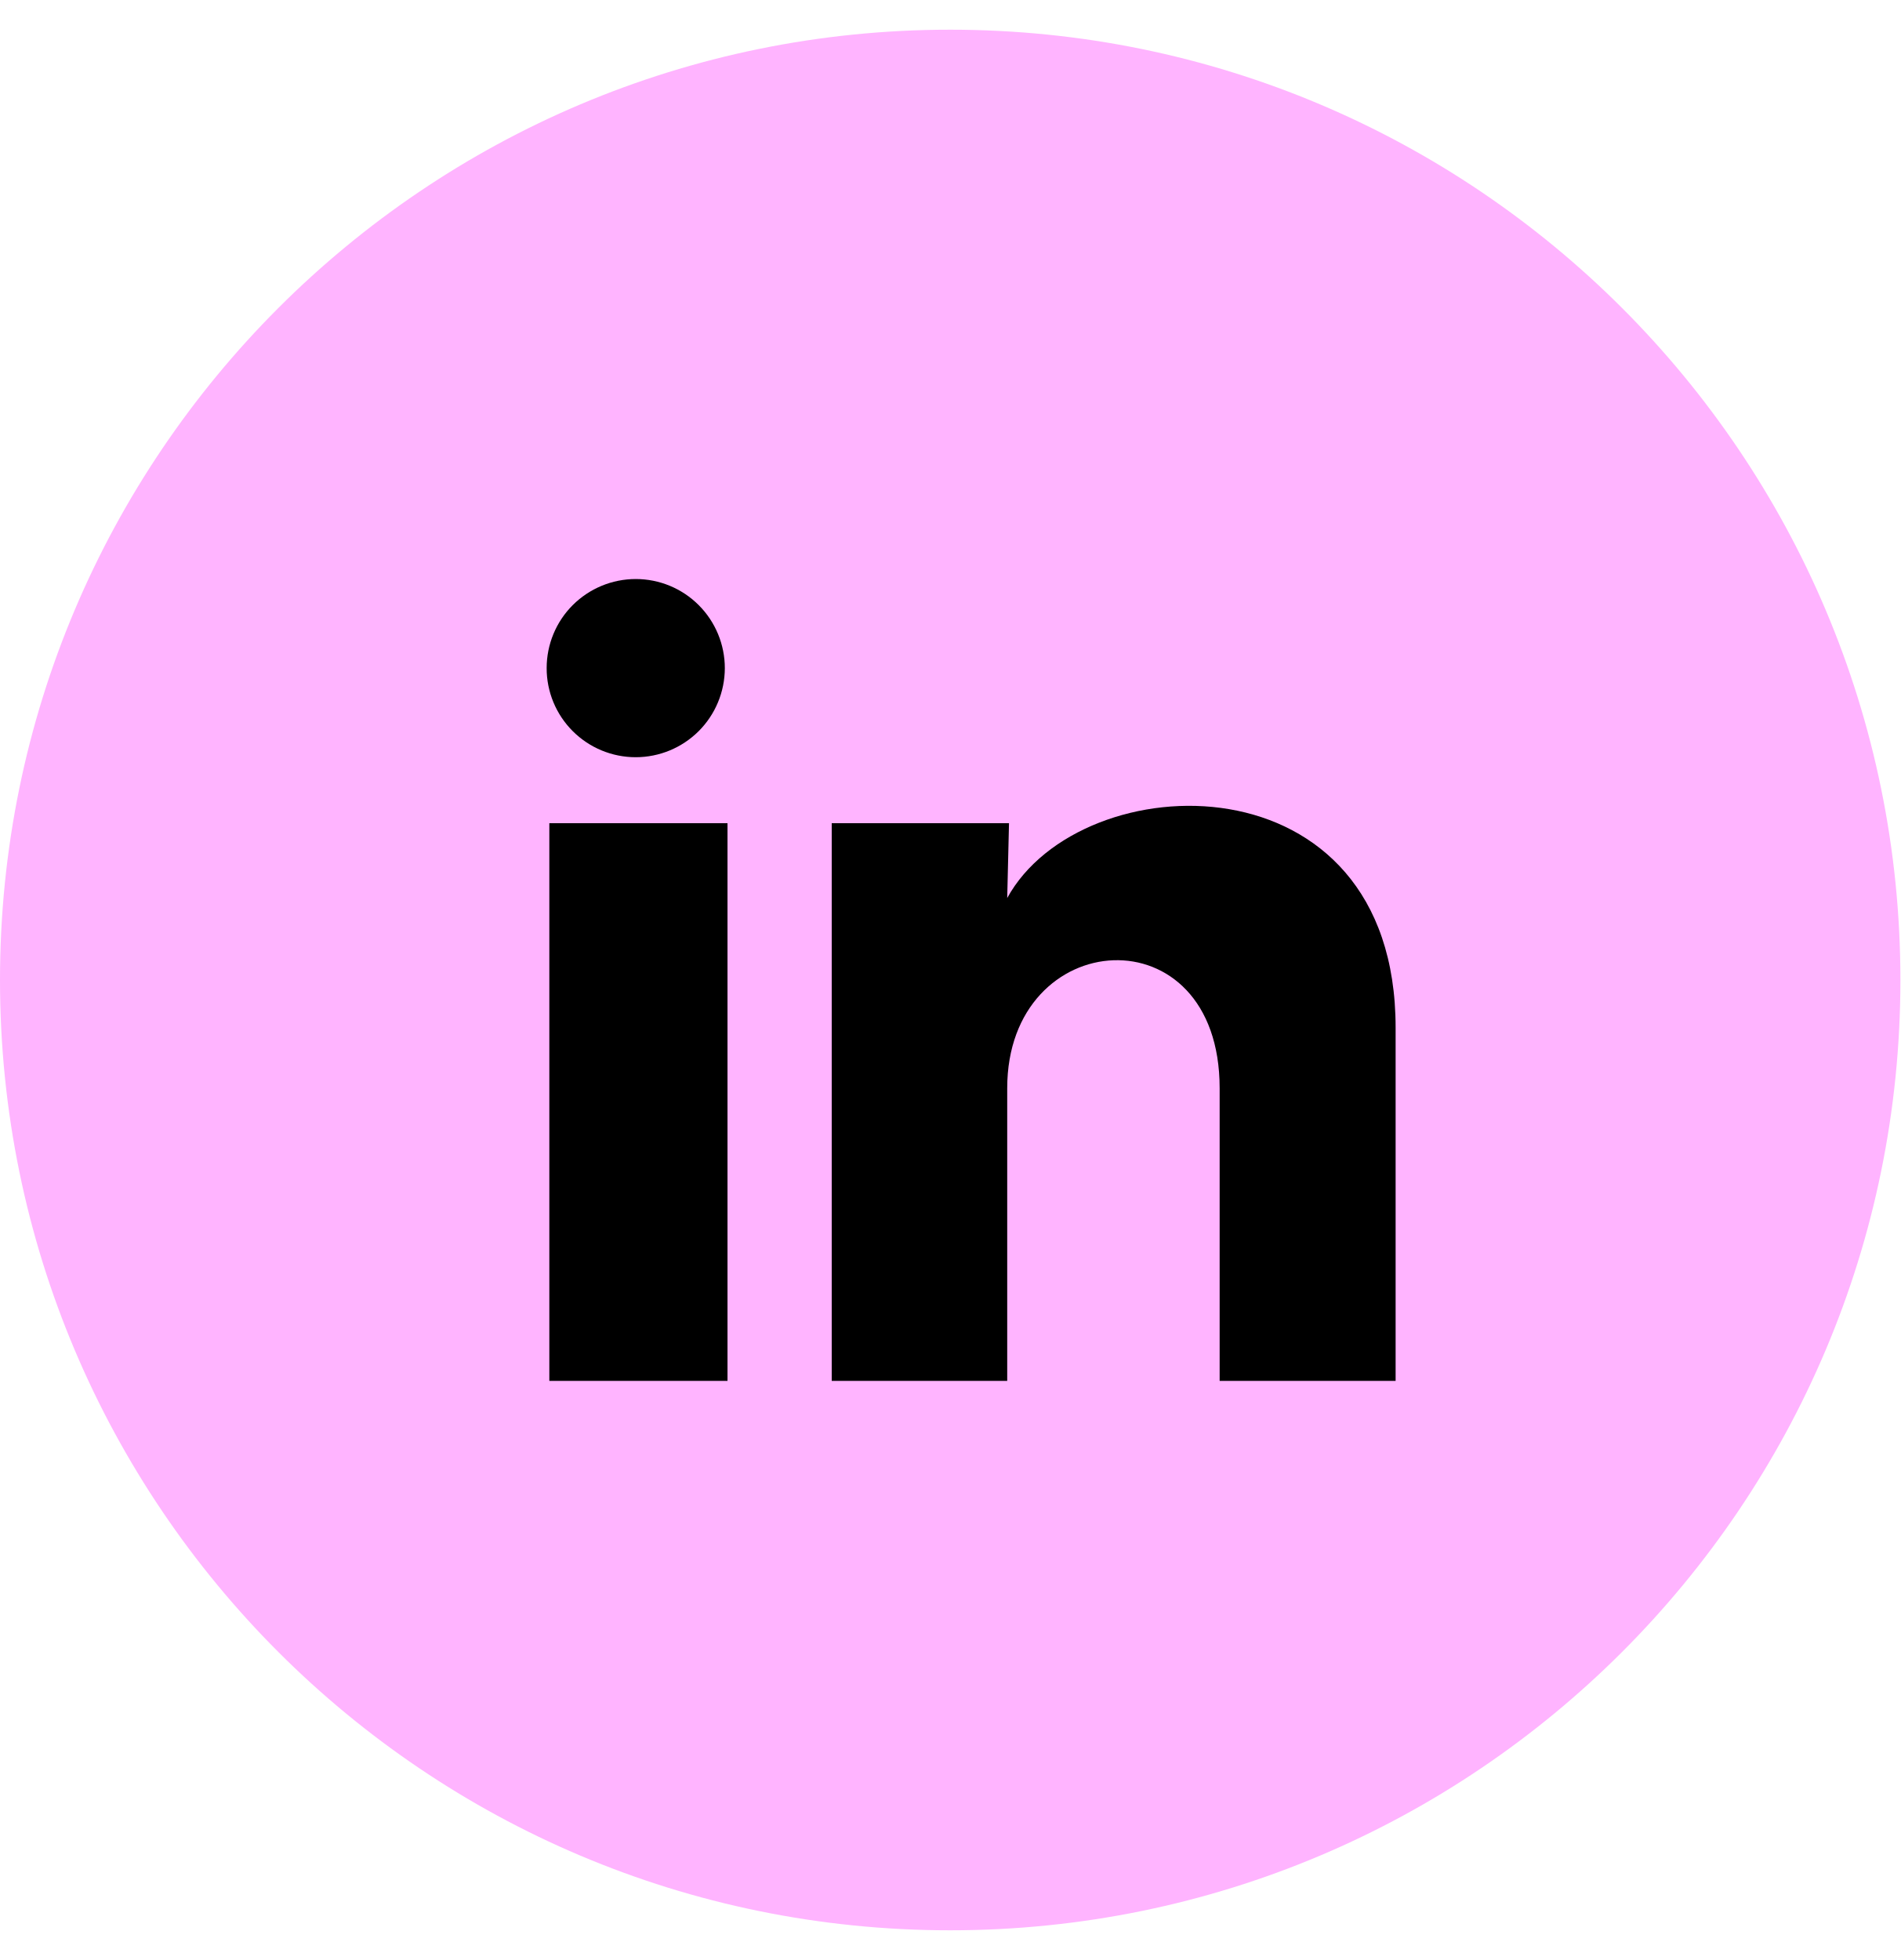
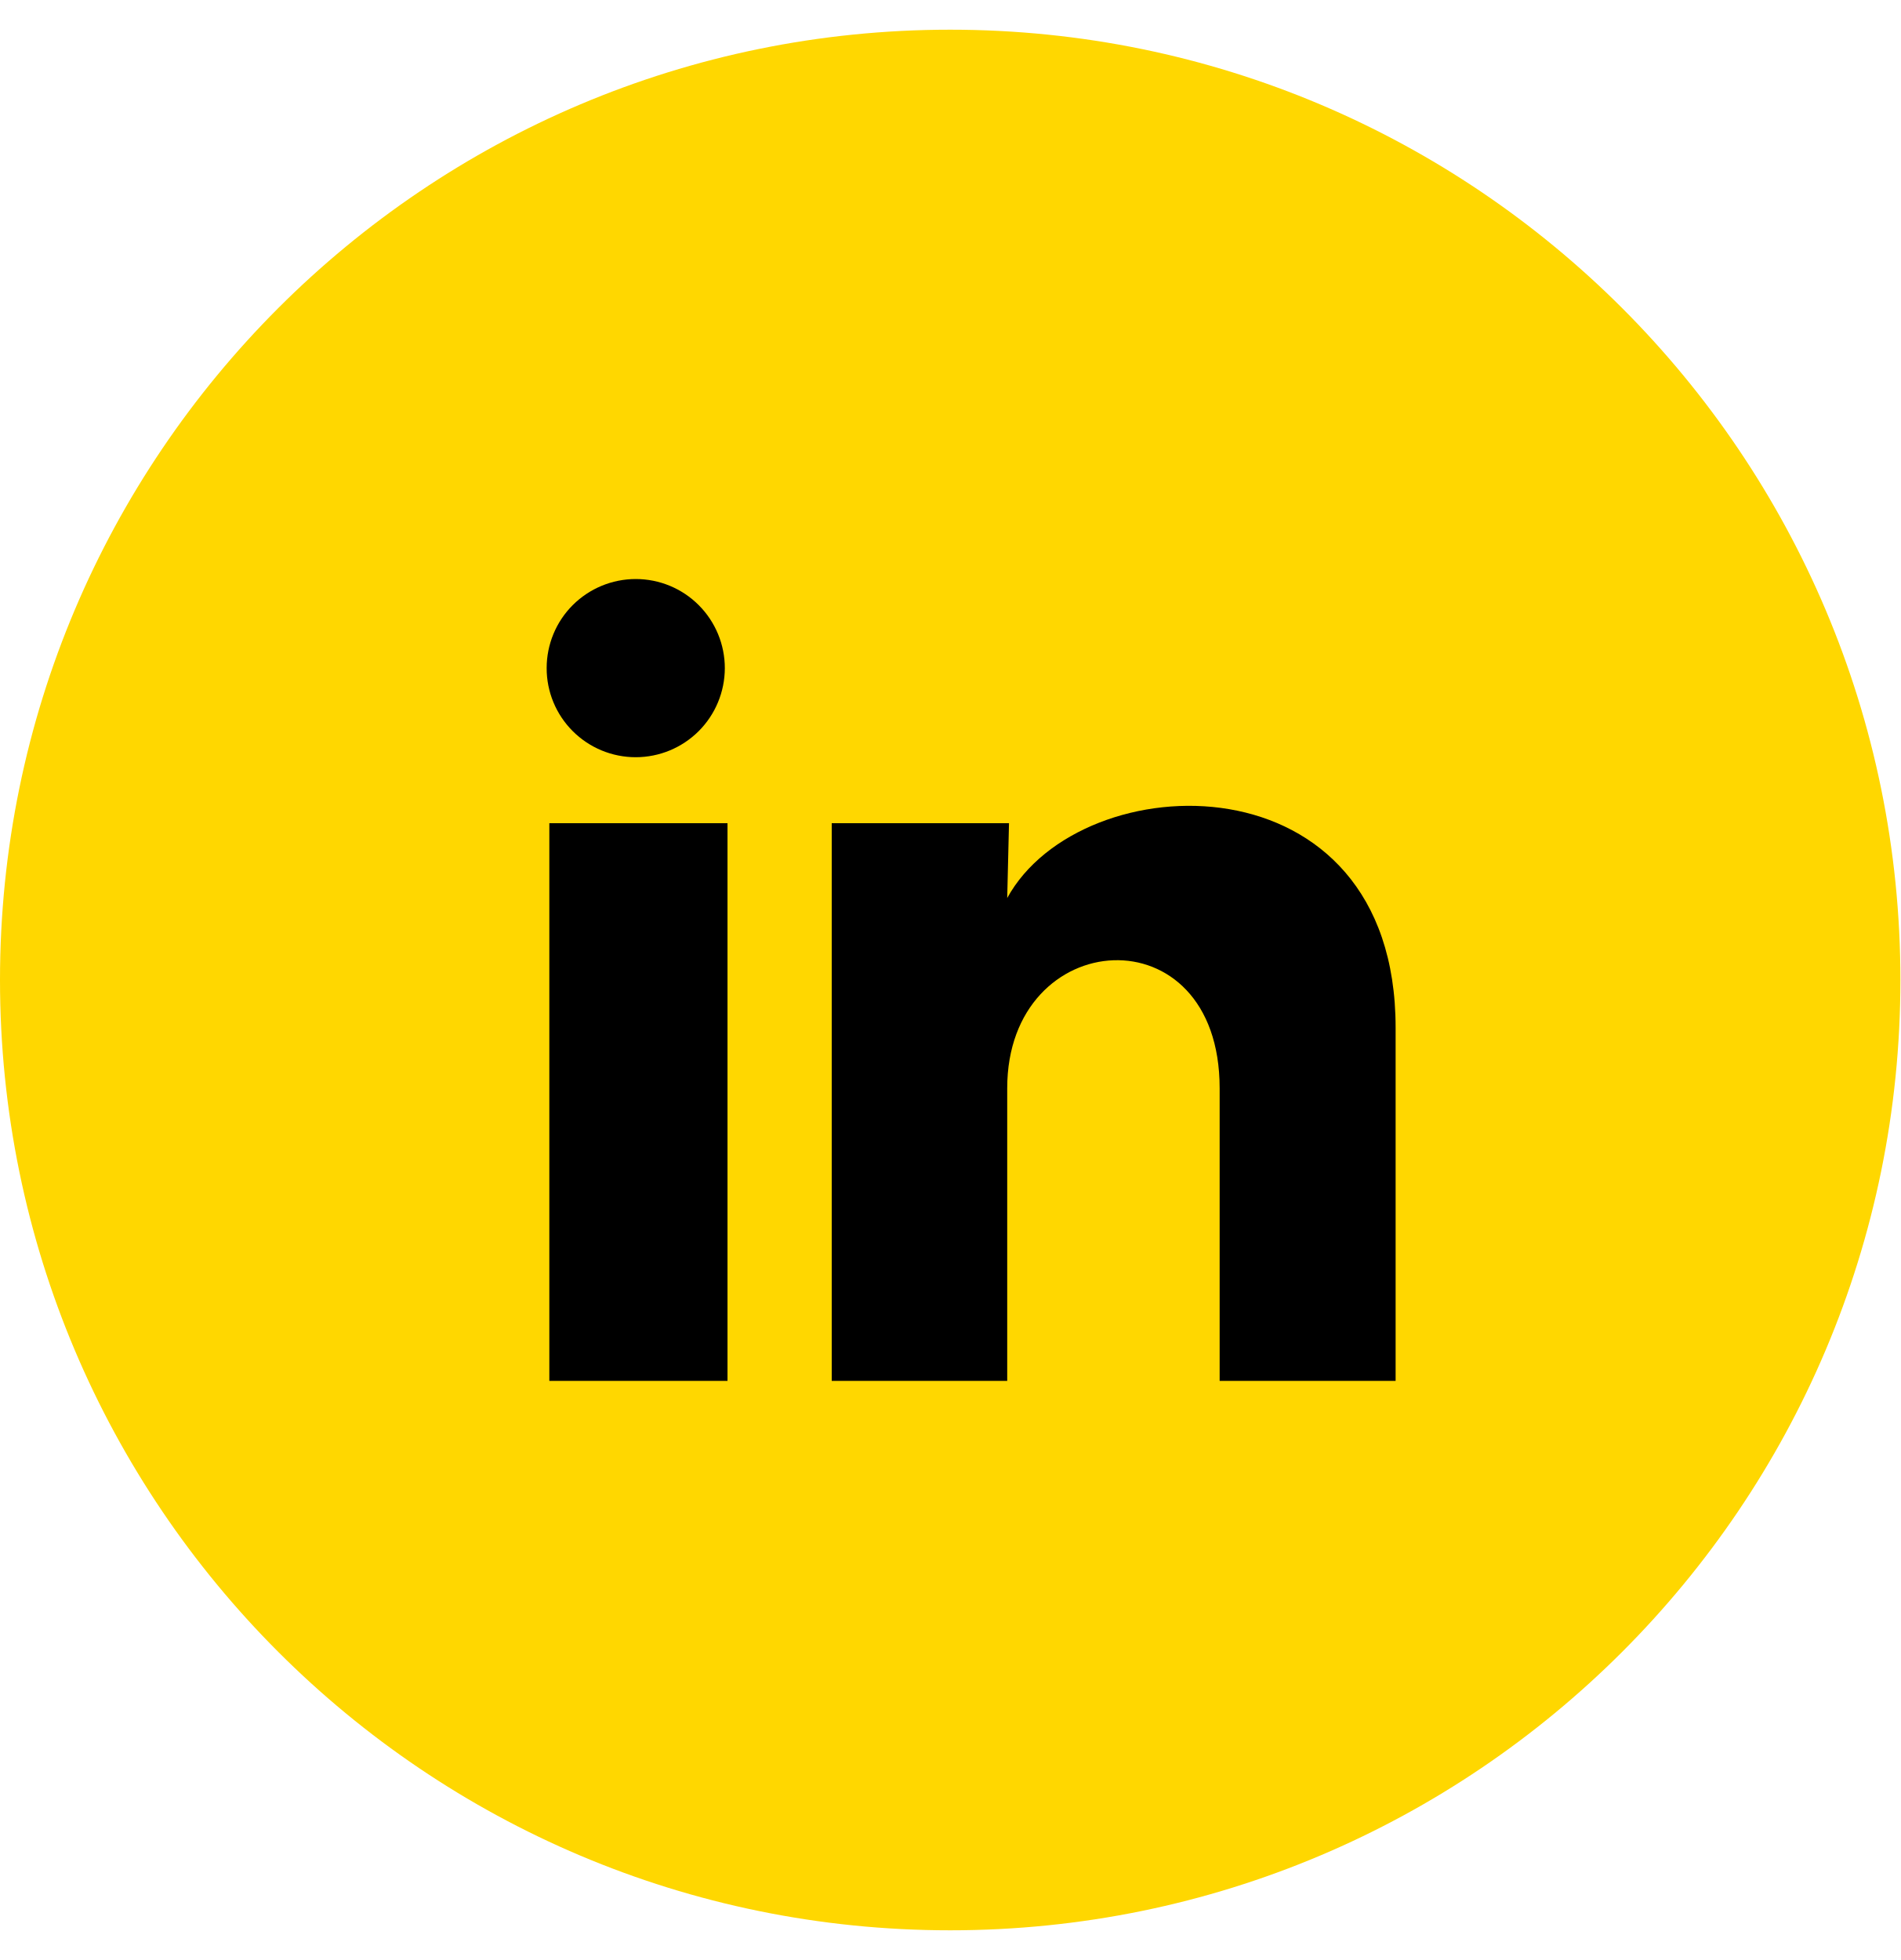
<svg xmlns="http://www.w3.org/2000/svg" width="32" height="33" viewBox="0 0 32 33" fill="none">
-   <rect y="0.5" width="32" height="32" rx="16" fill="#ffb4ff" />
+   <rect y="0.5" width="32" height="32" rx="16" fill="#FFD700" />
  <path d="M12.205 11.25C12.204 11.648 12.046 12.029 11.765 12.31C11.483 12.591 11.102 12.749 10.704 12.749C10.306 12.749 9.925 12.591 9.643 12.309C9.362 12.028 9.204 11.646 9.205 11.248C9.205 10.85 9.363 10.469 9.644 10.188C9.926 9.907 10.307 9.749 10.705 9.749C11.103 9.749 11.485 9.907 11.766 10.189C12.047 10.47 12.205 10.852 12.205 11.25ZM12.25 13.86H9.25V23.25H12.25V13.86ZM16.99 13.86H14.005V23.25H16.96V18.322C16.96 15.577 20.537 15.322 20.537 18.322V23.25H23.5V17.302C23.5 12.675 18.205 12.847 16.96 15.12L16.99 13.86Z" fill="#000" />
</svg>
